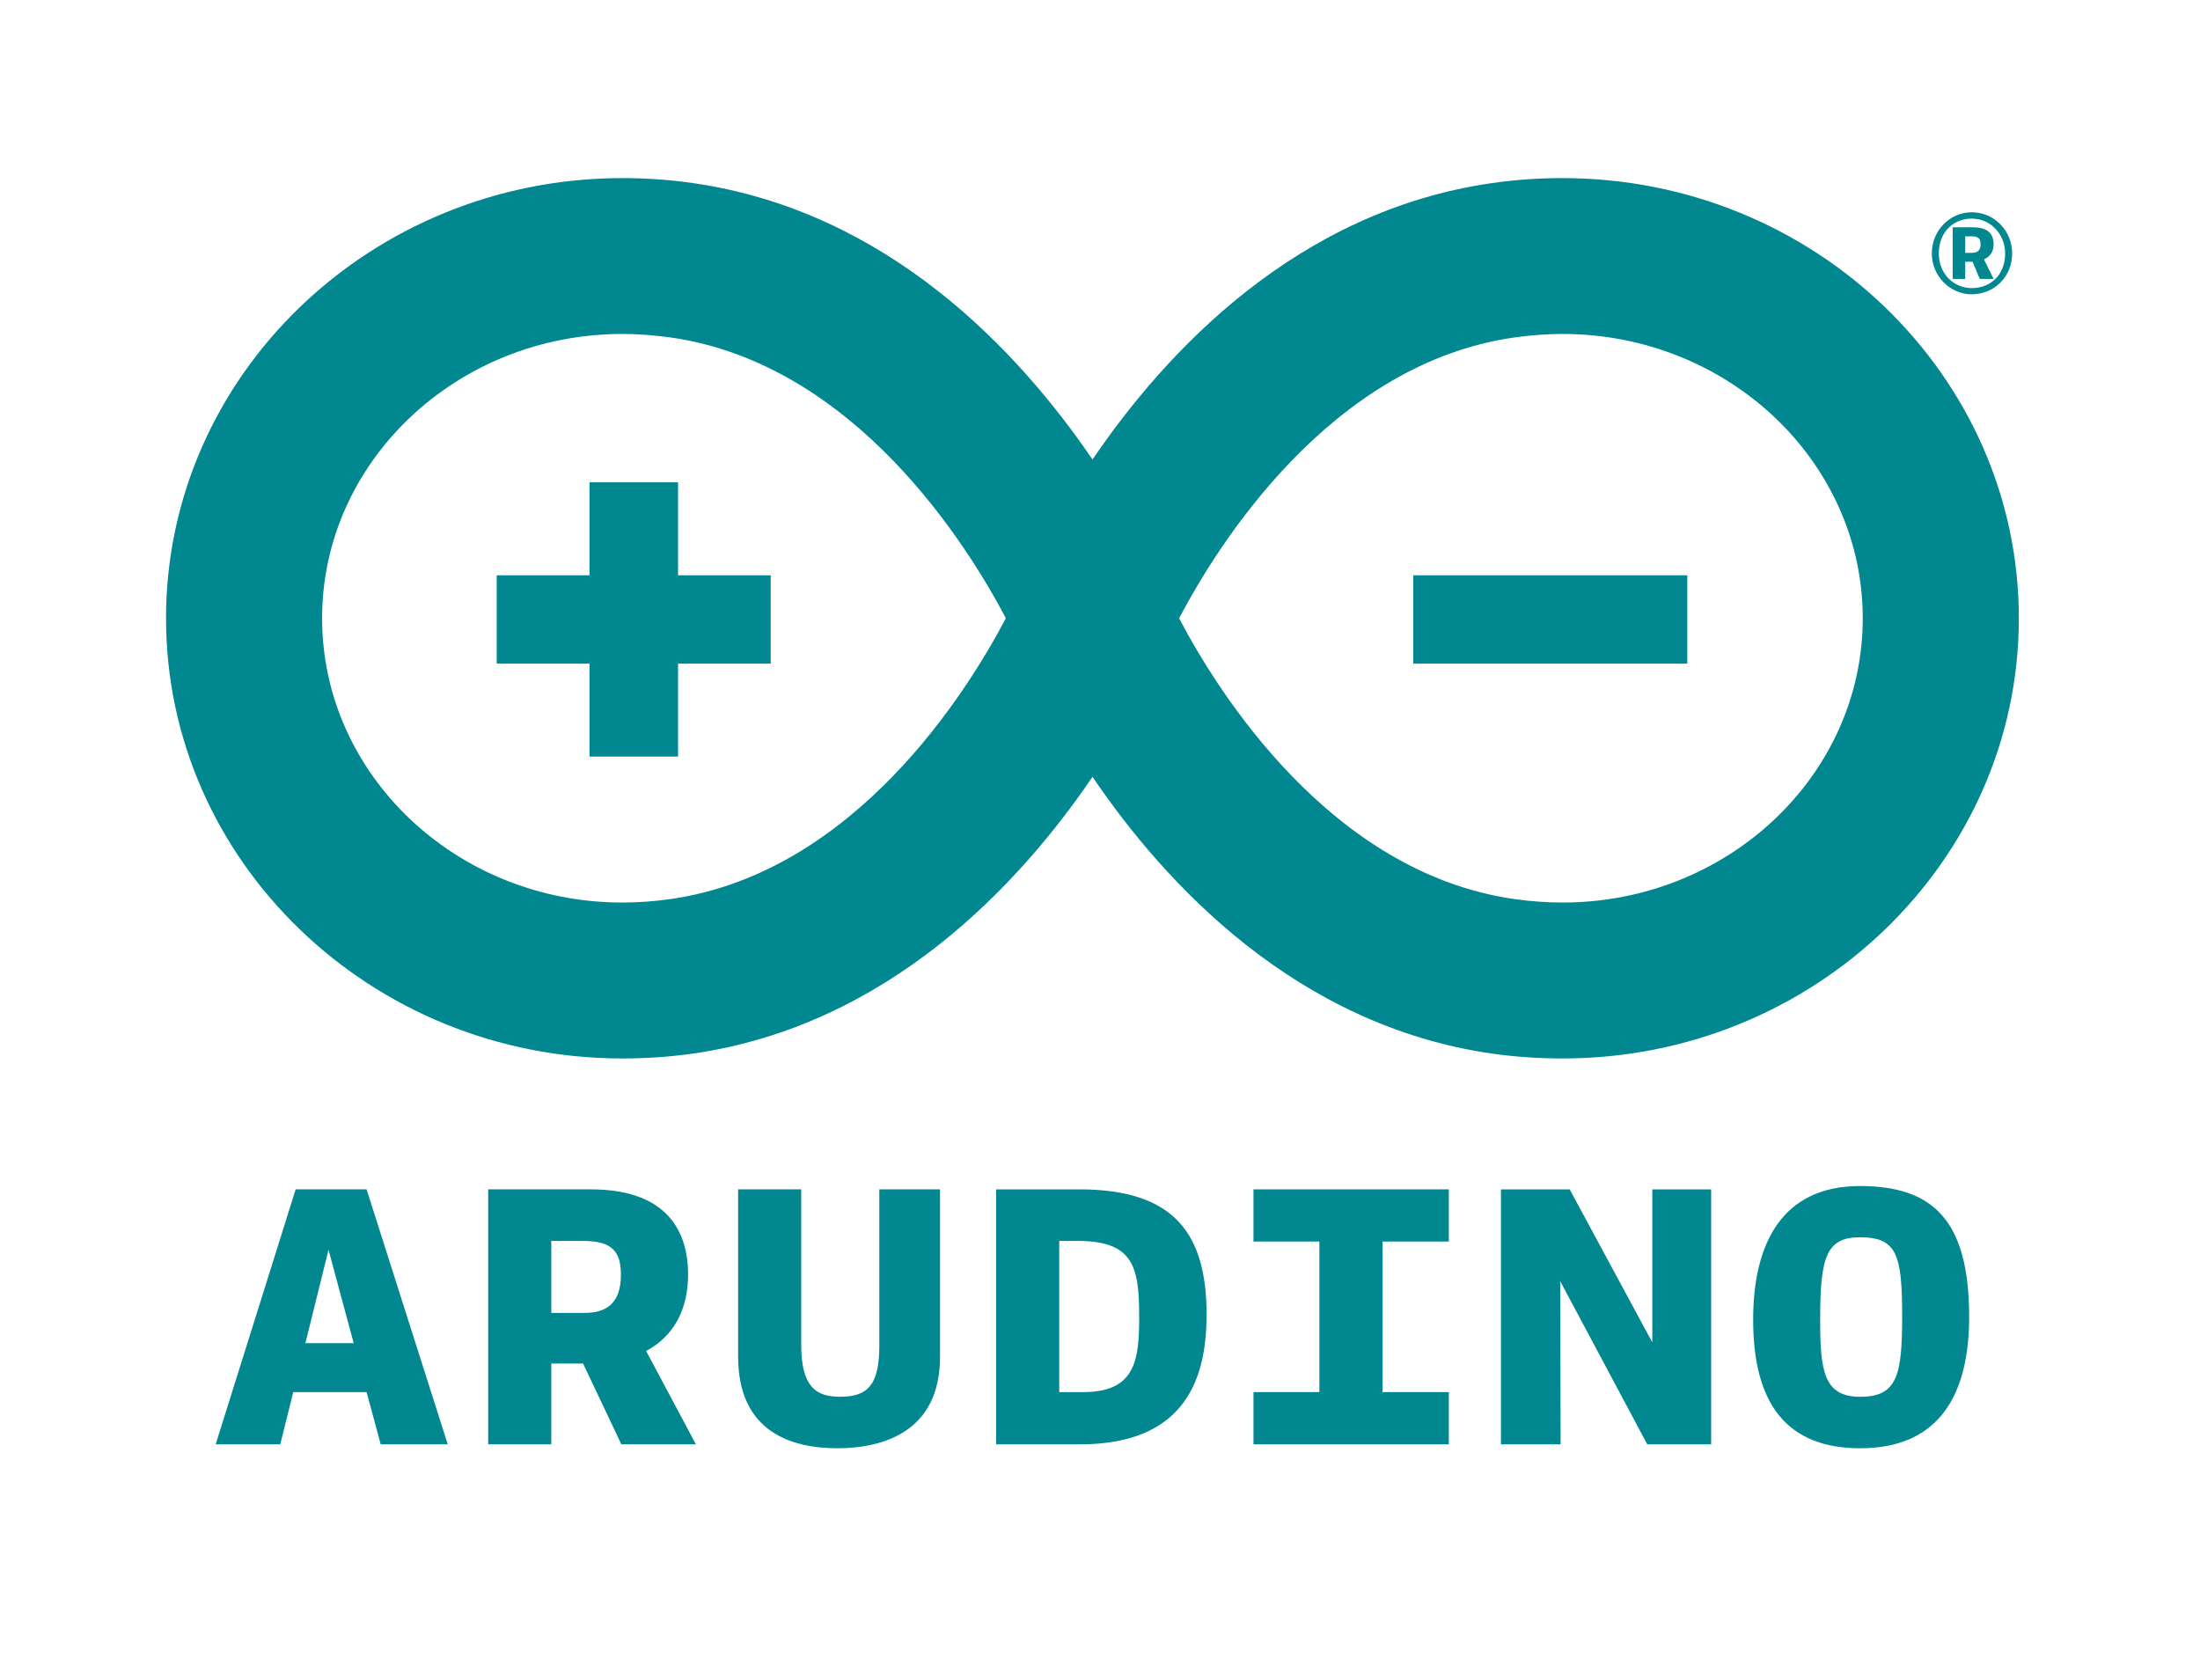
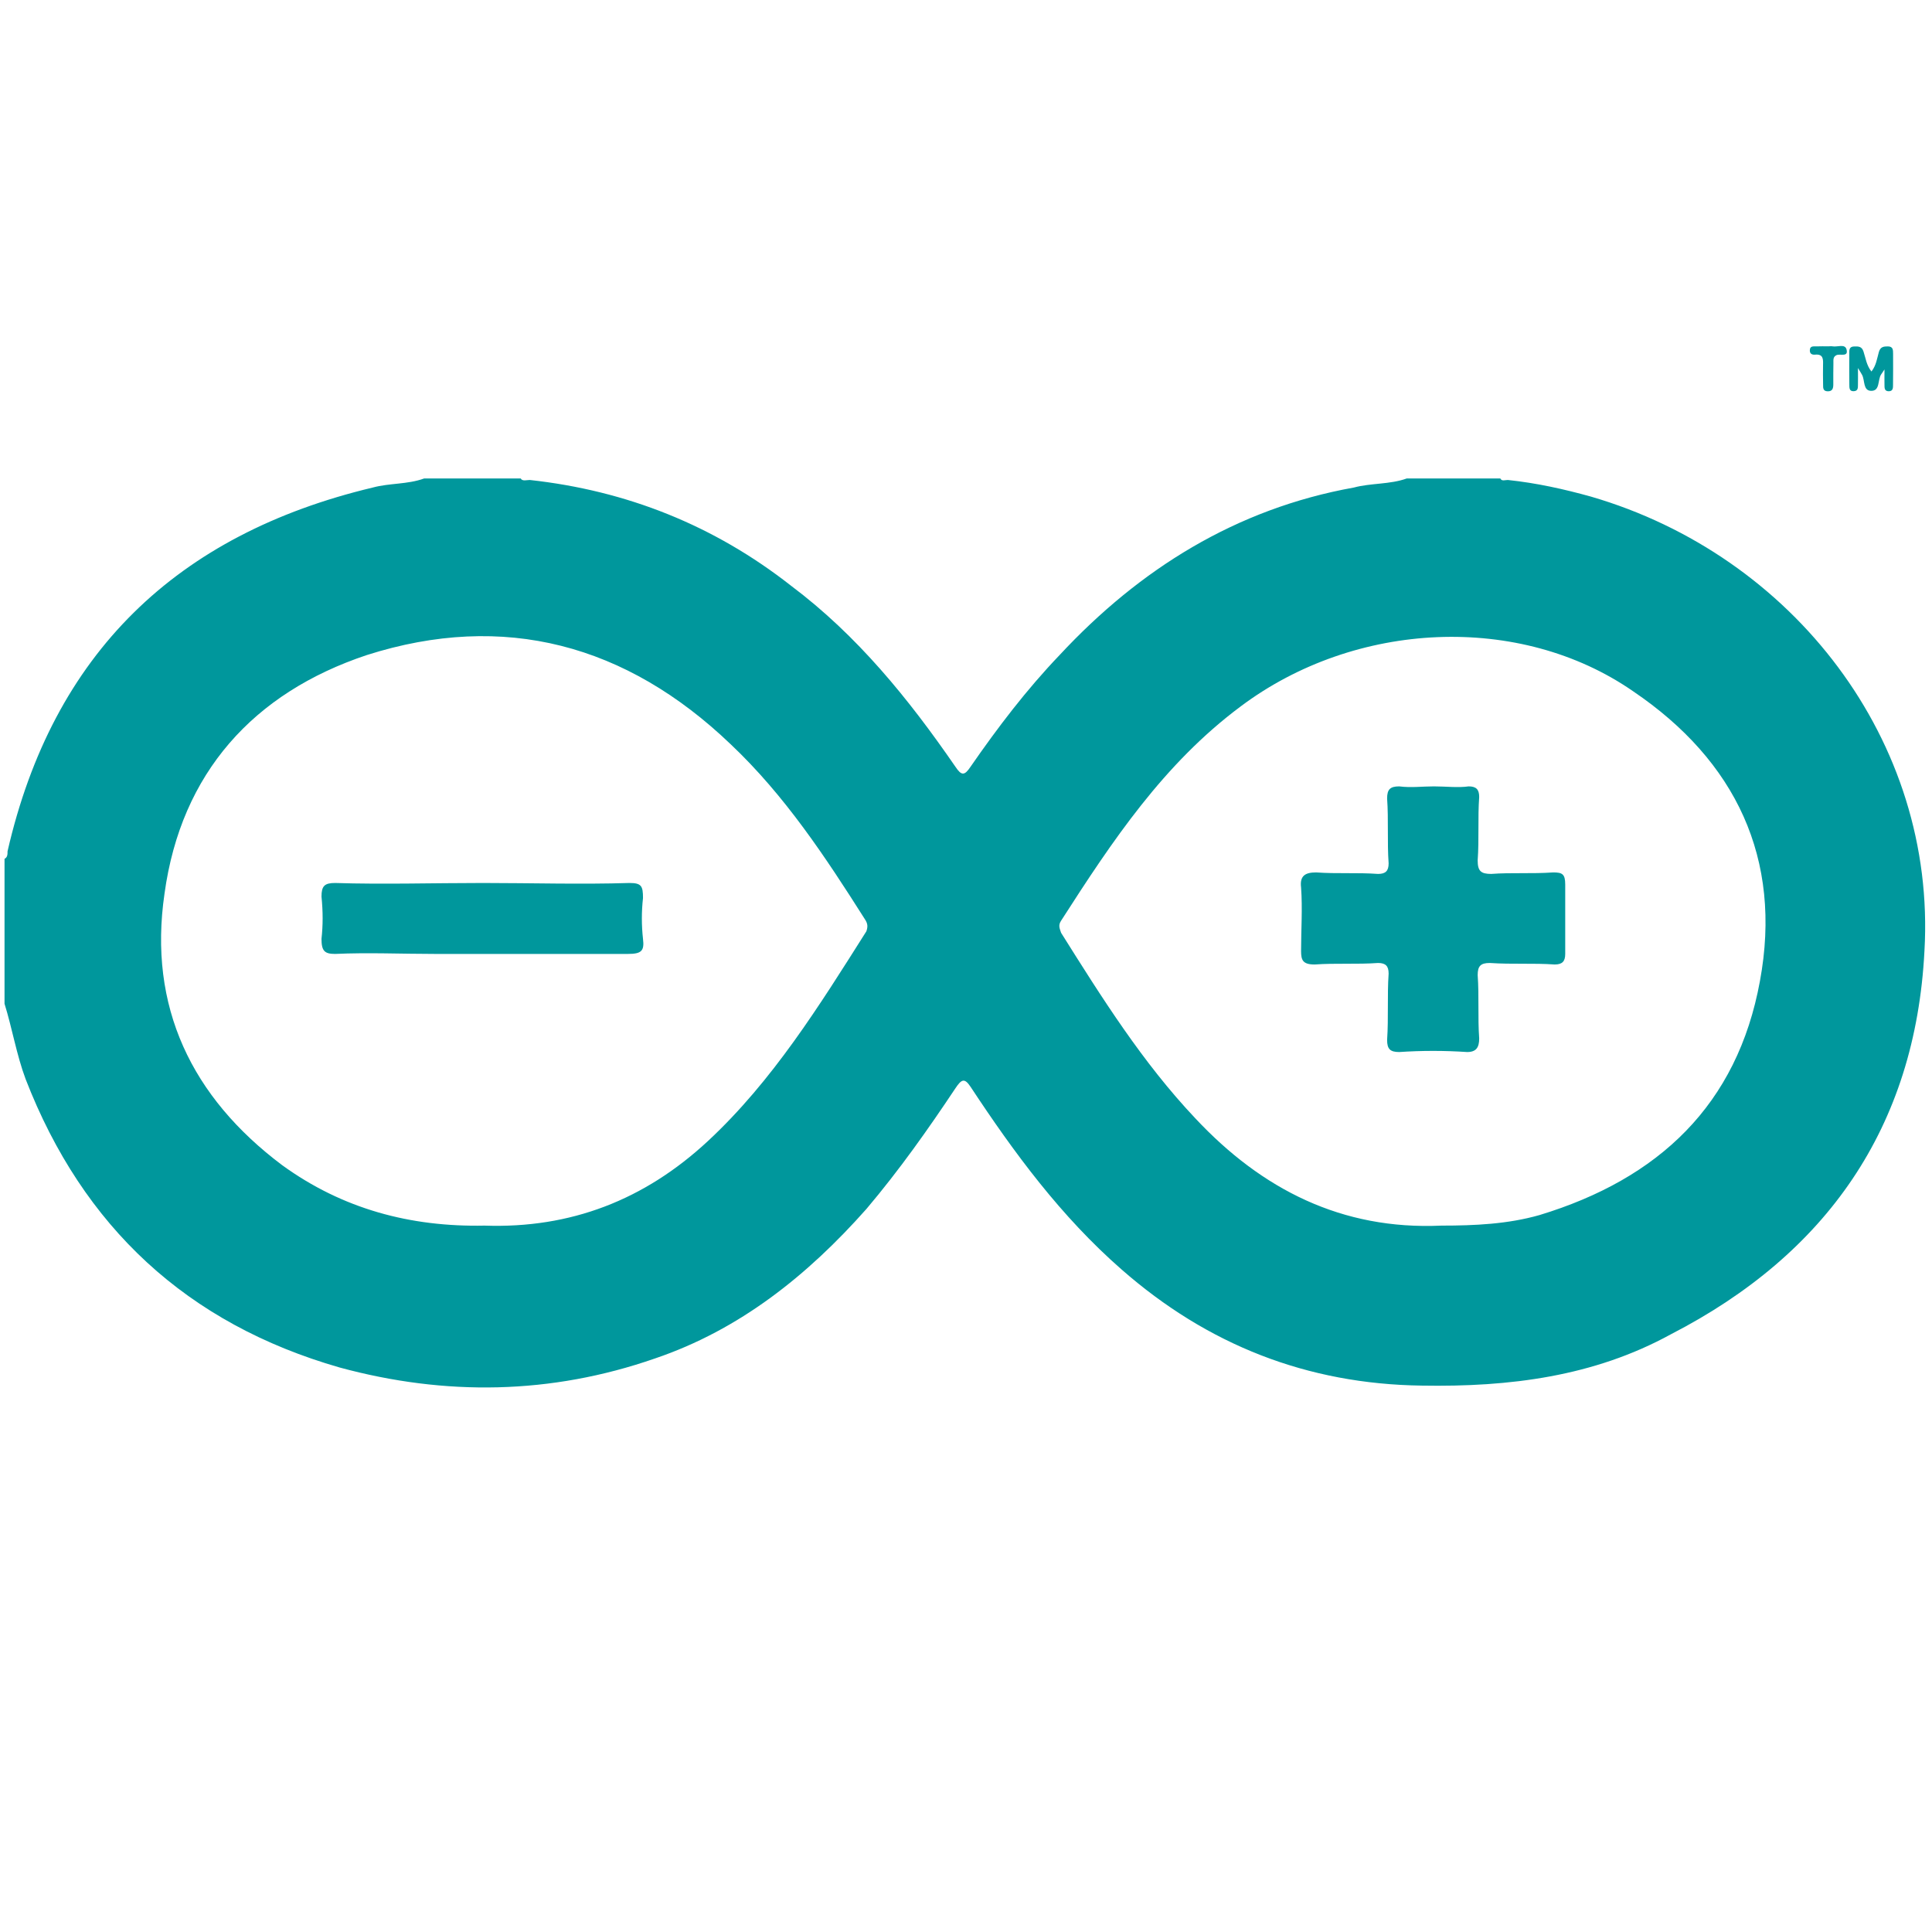
- <svg xmlns="http://www.w3.org/2000/svg" version="1.1" id="Layer_1" x="0px" y="0px" viewBox="0 0 342.394 261.395" enable-background="new 0 0 342.394 261.395" xml:space="preserve">
-   <defs id="defs33" />
-   <g id="g28">
-     <g id="g26">
-       <path fill="#00878F" d="M314.2,96.221c0-37.77-31.866-68.504-71.038-68.504c-3.61,0-7.279,0.244-10.928,0.772    c-30.429,4.34-50.798,26.238-62.203,43.026c-11.432-16.788-31.797-38.686-62.23-43.026c-3.634-0.528-7.31-0.772-10.92-0.772    c-39.183,0-71.041,30.734-71.041,68.504c0,37.784,31.858,68.504,71.01,68.504c3.634,0,7.317-0.24,10.951-0.753    c30.433-4.367,50.798-26.268,62.23-43.076c11.405,16.808,31.774,38.709,62.203,43.076c3.649,0.513,7.318,0.753,10.959,0.753    C282.342,164.725,314.2,134.005,314.2,96.221 M104.363,139.916c-2.496,0.356-5.025,0.542-7.513,0.542    c-25.76,0-46.721-19.856-46.721-44.237c0-24.38,20.961-44.25,46.752-44.25c2.464,0,4.986,0.207,7.489,0.547    c28.667,4.092,46.224,32.374,52.174,43.692C150.591,107.554,133.037,135.825,104.363,139.916 M183.511,96.221    c5.95-11.329,23.487-39.611,52.162-43.703c2.487-0.34,5.029-0.547,7.489-0.547c25.776,0,46.745,19.87,46.745,44.25    c0,24.381-20.961,44.237-46.714,44.237c-2.473,0-5.009-0.186-7.52-0.542C206.998,135.825,189.445,107.538,183.511,96.221" id="path2" />
-       <rect x="219.947" y="89.53" fill="#00878f" width="42.652" height="13.748" id="rect4" />
-       <polygon fill="#00878f" points="234.115,75.064 234.115,89.53 219.672,89.53 219.672,103.278 234.115,103.278 234.115,117.743 247.897,117.743 247.897,103.278 262.316,103.278 262.316,89.53 247.897,89.53 247.897,75.064 " id="polygon6" transform="translate(-142.369)" />
-       <path fill="#00878F" d="M46.014,185.097l-12.448,39.679h10.049l2.025-8.129h11.413l2.2,8.129h10.431l-12.631-39.679H46.014z     M47.531,209.031l3.599-14.53l3.917,14.53H47.531z" id="path8" />
-       <path fill="#00878F" d="M107.086,198.348c0-7.627-4.145-13.251-15.123-13.251H75.977v39.679h9.819v-12.577h4.952l5.957,12.577    h11.6l-7.745-14.526C104.889,207.928,107.086,203.79,107.086,198.348 M90.989,204.324h-5.193v-11.203h5.002    c4.578,0,5.838,1.762,5.838,5.28C96.636,202.811,94.393,204.324,90.989,204.324" id="path10" />
-       <path fill="#00878f" d="m 168.025,185.098 h -12.988 v 39.678 h 13.049 c 16.835,0 19.697,-10.815 19.697,-20.203 0,-12.461 -4.933,-19.475 -19.758,-19.475 m 0.55,31.549 h -3.722 v -23.526 h 2.866 c 8.781,0 9.575,4.131 9.575,11.887 0,6.702 -0.604,11.639 -8.719,11.639" id="path12" />
-       <path fill="#00878f" d="m 136.855,209.326 c 0,6.049 -1.654,8.049 -6.117,8.049 -3.714,0 -6.045,-1.52 -6.045,-8.103 v -24.175 h -9.815 v 26.013 c 0,12.011 8.669,14.275 15.444,14.275 7.022,0 15.978,-2.502 15.978,-14.225 v -26.063 h -9.445 z" id="path14" />
-       <polygon fill="#00878F" points="195.081,193.214 205.34,193.214 205.34,216.647 195.081,216.647 195.081,224.776 225.487,224.776     225.487,216.647 215.164,216.647 215.164,193.214 225.487,193.214 225.487,185.098 195.081,185.098   " id="polygon16" />
-       <polygon fill="#00878F" points="257.155,208.913 244.294,185.098 233.595,185.098 233.595,224.776 242.884,224.776     242.819,199.38 256.372,224.776 266.31,224.776 266.31,185.098 257.155,185.098   " id="polygon18" />
-       <path fill="#00878F" d="M289.46,184.579c-12.032,0-16.609,8.83-16.609,20.789c0,13.129,5.25,20.018,16.655,20.018    c12.762,0,16.96-8.965,16.96-20.446C306.466,189.798,300.747,184.579,289.46,184.579 M289.506,217.376    c-5.67,0-6.228-4.011-6.228-12.008c0-9.687,0.928-12.815,6.182-12.815c5.781,0,6.58,2.698,6.58,12.387    C296.04,214.094,295.241,217.376,289.506,217.376" id="path20" />
-       <g id="g24">
-         <path fill="#00878F" d="M300.654,39.428c0-3.536,2.808-6.396,6.214-6.396c3.484,0,6.292,2.86,6.292,6.396     c0,3.666-2.808,6.37-6.292,6.37C303.462,45.798,300.654,42.938,300.654,39.428z M312.068,39.428c0-2.86-2.158-5.408-5.2-5.408     c-2.964,0-5.122,2.21-5.122,5.408c0,3.302,2.418,5.408,5.122,5.408C309.91,44.836,312.068,42.678,312.068,39.428z      M303.904,35.372h3.094c2.418,0,3.276,1.04,3.276,2.652c0,1.092-0.52,1.924-1.508,2.34l1.508,3.043h-2.158l-1.118-2.679h-1.144     v2.679h-1.95L303.904,35.372L303.904,35.372z M306.843,39.35c0.857,0,1.403-0.312,1.403-1.326c0-0.884-0.338-1.248-1.43-1.248     h-0.962v2.574H306.843z" id="path22" />
-       </g>
-     </g>
+ <svg xmlns="http://www.w3.org/2000/svg" viewBox="0 0 128 128">
+   <g fill="#00979c" fill-rule="evenodd">
+     <path d="M.3 66.5v-9.6c.2-.1.2-.3.2-.5 3-13.1 11.2-21 24.2-24.1 1.1-.3 2.3-.2 3.4-.6h6.4c.1.2.4.1.6.1 6.4.7 12.2 3 17.3 7 4.4 3.3 7.8 7.5 10.9 12 .4.6.6.6 1 0 1.8-2.6 3.7-5.1 5.9-7.4 5.3-5.7 11.7-9.7 19.5-11.1 1.1-.3 2.4-.2 3.5-.6h6.2c.1.2.3.1.5.1 1.9.2 3.7.6 5.5 1.1 13.4 3.9 22.9 16.2 22.1 30.1-.6 11.7-6.5 20.1-16.8 25.4-5.1 2.8-10.7 3.5-16.5 3.4-7.6-.1-14.2-2.7-19.9-7.7-4-3.5-7.1-7.7-10-12.1-.4-.6-.6-.5-1 .1-1.8 2.7-3.7 5.4-5.9 8-3.9 4.4-8.4 8-14 9.9-6.9 2.4-13.9 2.5-20.9.6-10.1-2.9-17-9.3-20.8-19.1-.6-1.6-.9-3.4-1.4-5zm31.8 14.7c5.7.2 10.6-1.7 14.8-5.6 4.3-4 7.4-9 10.5-13.9.1-.3.1-.5-.1-.8-2.6-4.1-5.3-8.2-8.9-11.6-6.9-6.6-15-8.8-24.1-5.9-7.5 2.5-12.3 7.8-13.4 15.8-1.1 7.5 1.8 13.5 7.8 18 4 2.9 8.5 4.1 13.4 4zm63.4 0c2.2 0 4.4-.1 6.5-.7 7.9-2.4 13.1-7.3 14.6-15.5 1.5-8.1-1.6-14.6-8.4-19.2-7.5-5.2-18.4-4.7-26 1-5.1 3.8-8.5 8.9-11.9 14.2-.2.3-.1.5 0 .8 2.7 4.3 5.4 8.6 8.9 12.3 4.4 4.7 9.7 7.4 16.3 7.1zm0 0" />
+     <path d="M32 58.5c3.2 0 6.5.1 9.7 0 .8 0 .9.2.9 1-.1.9-.1 1.8 0 2.7.1.8-.1 1-1 1H28.8c-2.2 0-4.4-.1-6.6 0-.7 0-.9-.2-.9-1 .1-.9.1-1.8 0-2.8 0-.7.2-.9.9-.9 3.2.1 6.5 0 9.8 0zm63-6.4c.8 0 1.6.1 2.3 0 .5 0 .7.2.7.7-.1 1.4 0 2.8-.1 4.2 0 .7.2.9.9.9 1.3-.1 2.7 0 4.1-.1.6 0 .8.1.8.8v4.6c0 .5-.2.7-.7.7-1.4-.1-2.8 0-4.3-.1-.6 0-.8.2-.8.8.1 1.4 0 2.8.1 4.2 0 .6-.2.9-.8.9-1.5-.1-3-.1-4.5 0-.6 0-.8-.2-.8-.8.1-1.5 0-2.9.1-4.4 0-.5-.2-.7-.7-.7-1.4.1-2.8 0-4.2.1-.8 0-.9-.3-.9-.9 0-1.4.1-2.8 0-4.2-.1-.8.3-1 1-1 1.4.1 2.7 0 4.1.1.5 0 .7-.2.7-.7-.1-1.4 0-2.9-.1-4.3 0-.6.2-.8.8-.8.8.1 1.5 0 2.3 0zm29.852-27.623c-.133.199-.18.265-.223.332-.242.363-.055 1.097-.664 1.086-.54-.012-.403-.684-.594-1.051-.05-.098-.11-.188-.277-.461 0 .504.008.789 0 1.078-.008.195.035.441-.274.457-.312.016-.293-.234-.297-.43-.007-.68-.007-1.355-.003-2.031 0-.23-.036-.496.324-.504.27-.004.504-.015.617.336.144.43.195.91.527 1.324.317-.402.371-.867.492-1.293.102-.347.317-.37.598-.37.356.003.34.253.344.488.004.68.004 1.355-.004 2.035-.004.191.023.445-.281.449-.305 0-.282-.242-.285-.442-.008-.289 0-.574 0-1.003zm-3.712-1.532c.087 0 .18-.015.262 0 .325.063.828-.187.934.2.144.543-.426.27-.668.386-.242.117-.195.332-.2.528-.011.468-.007.937-.007 1.406 0 .258-.05.473-.383.46-.305-.01-.293-.234-.293-.437a36.975 36.975 0 01-.004-1.316c.012-.375.016-.727-.523-.676-.188.016-.352-.039-.352-.277 0-.328.254-.262.442-.27.265-.012.527-.004.793-.004zm0 0" />
  </g>
</svg>
